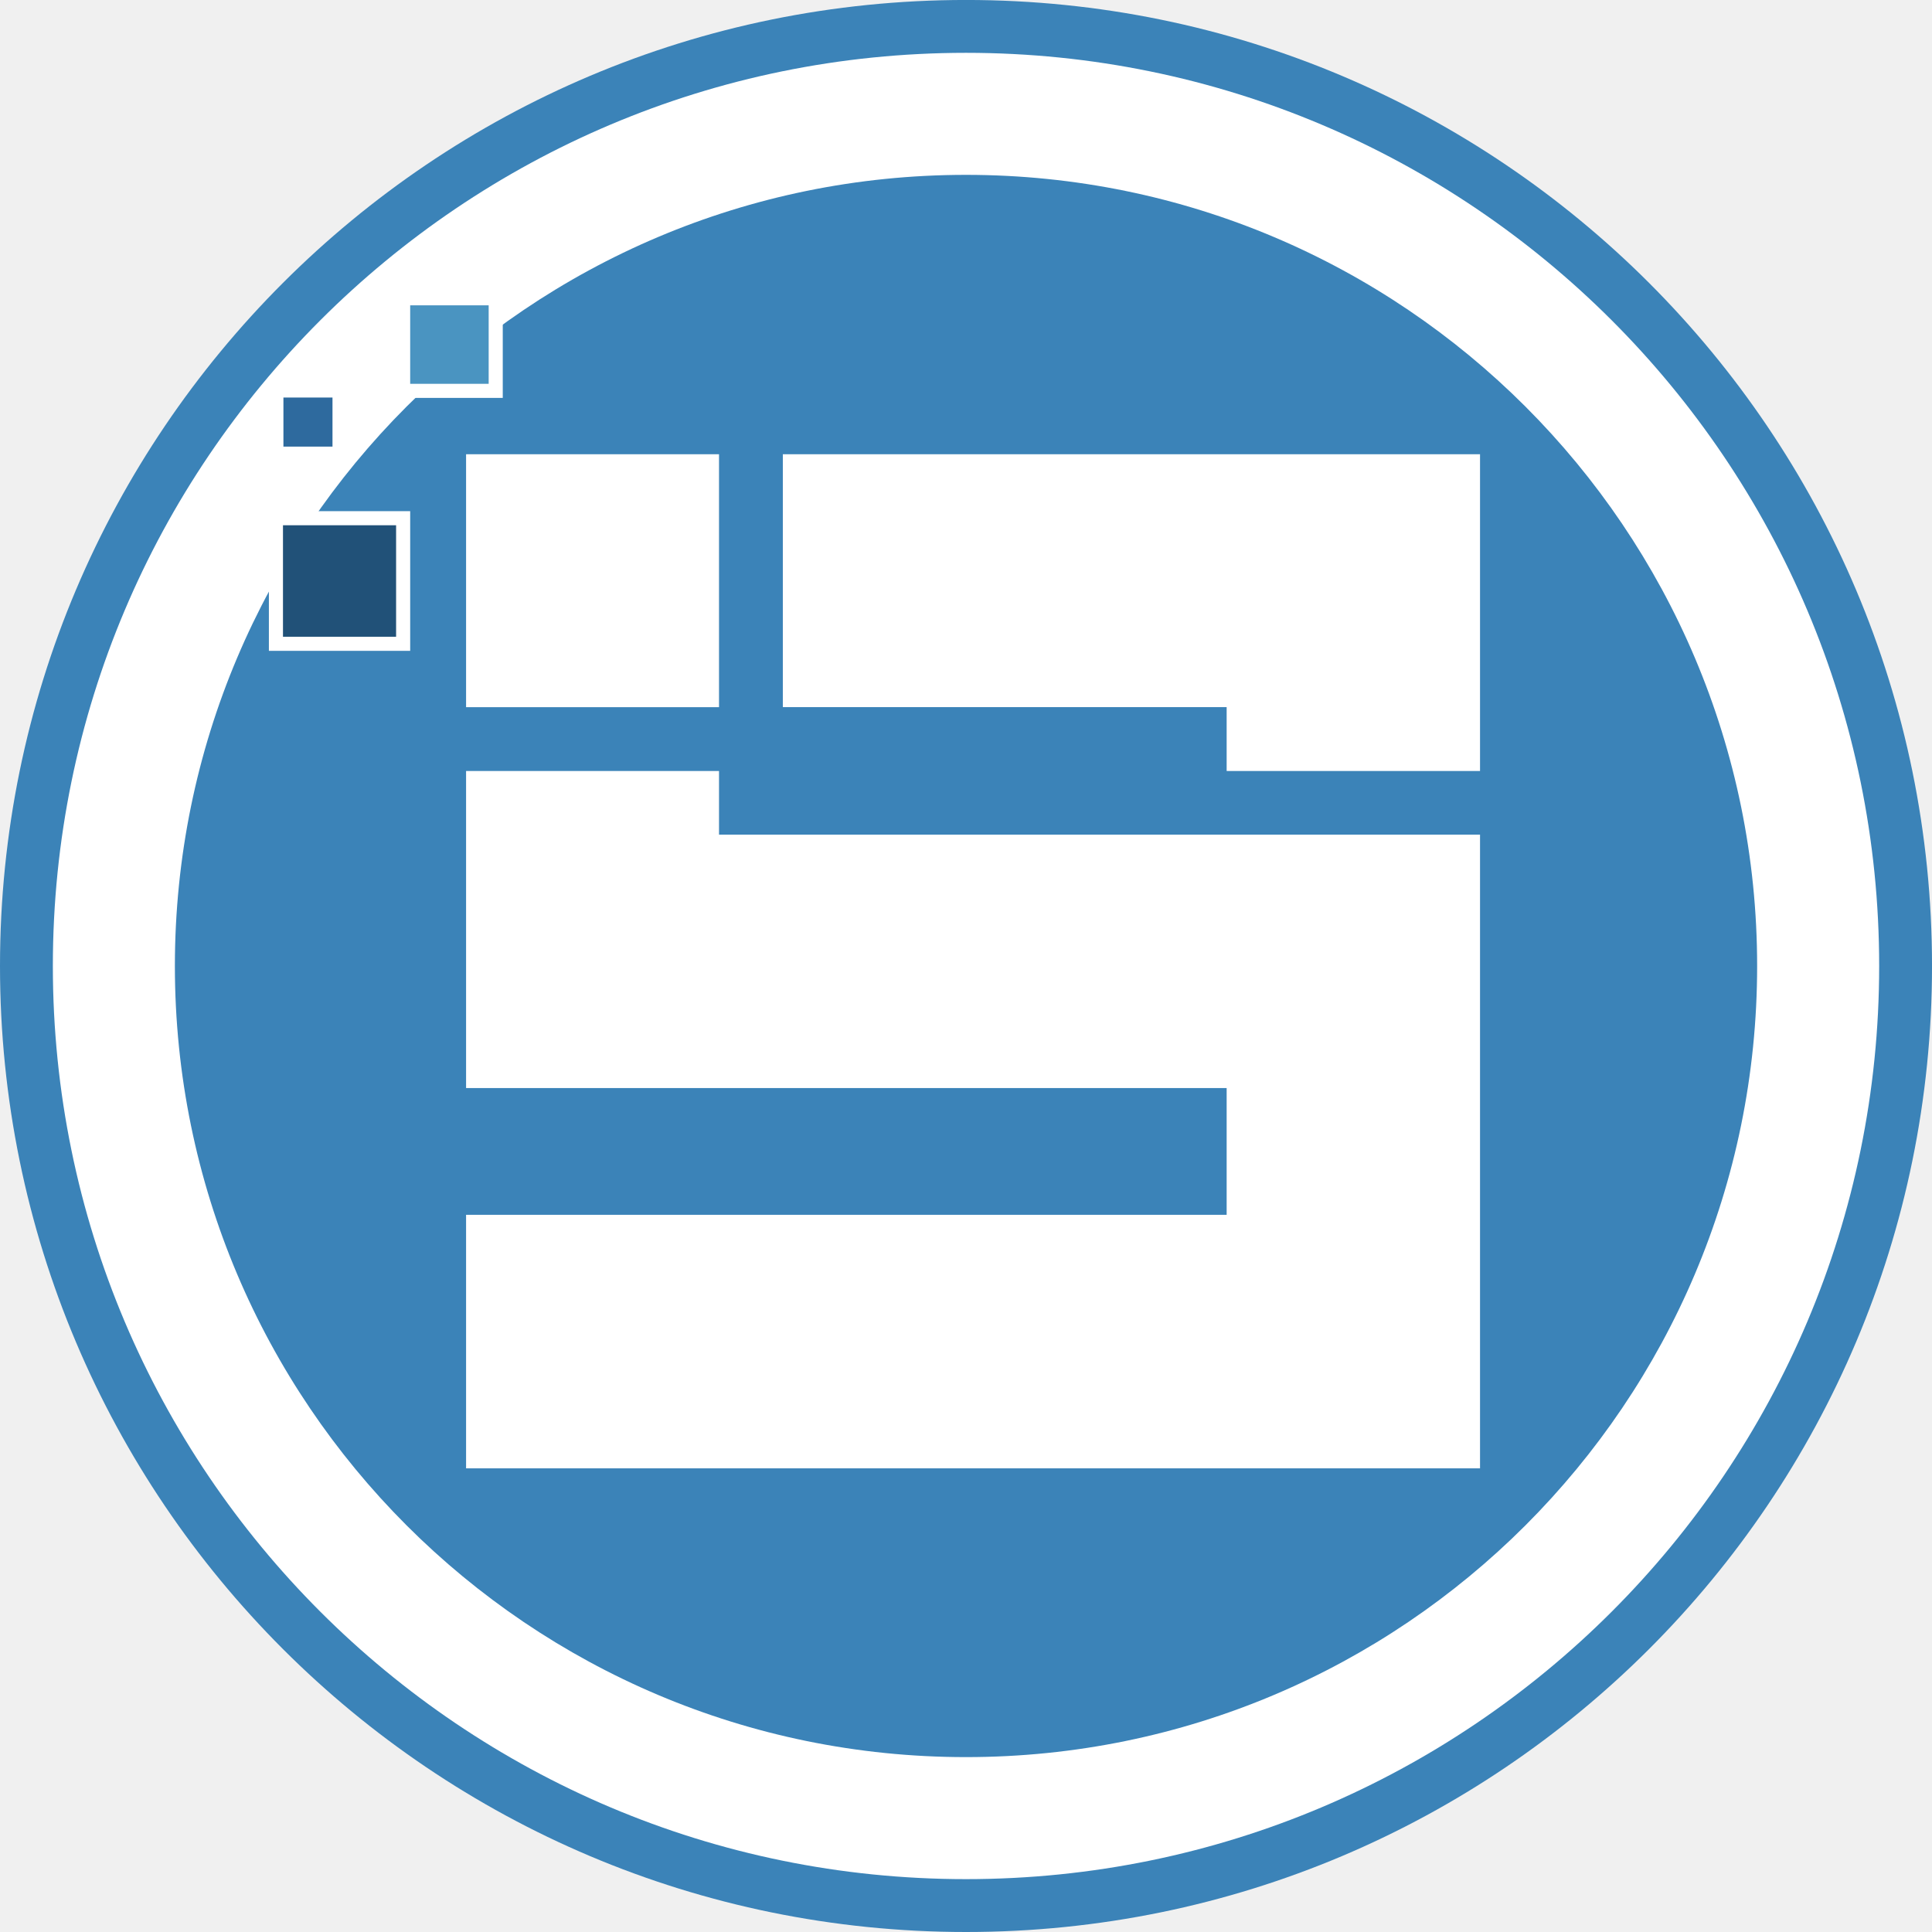
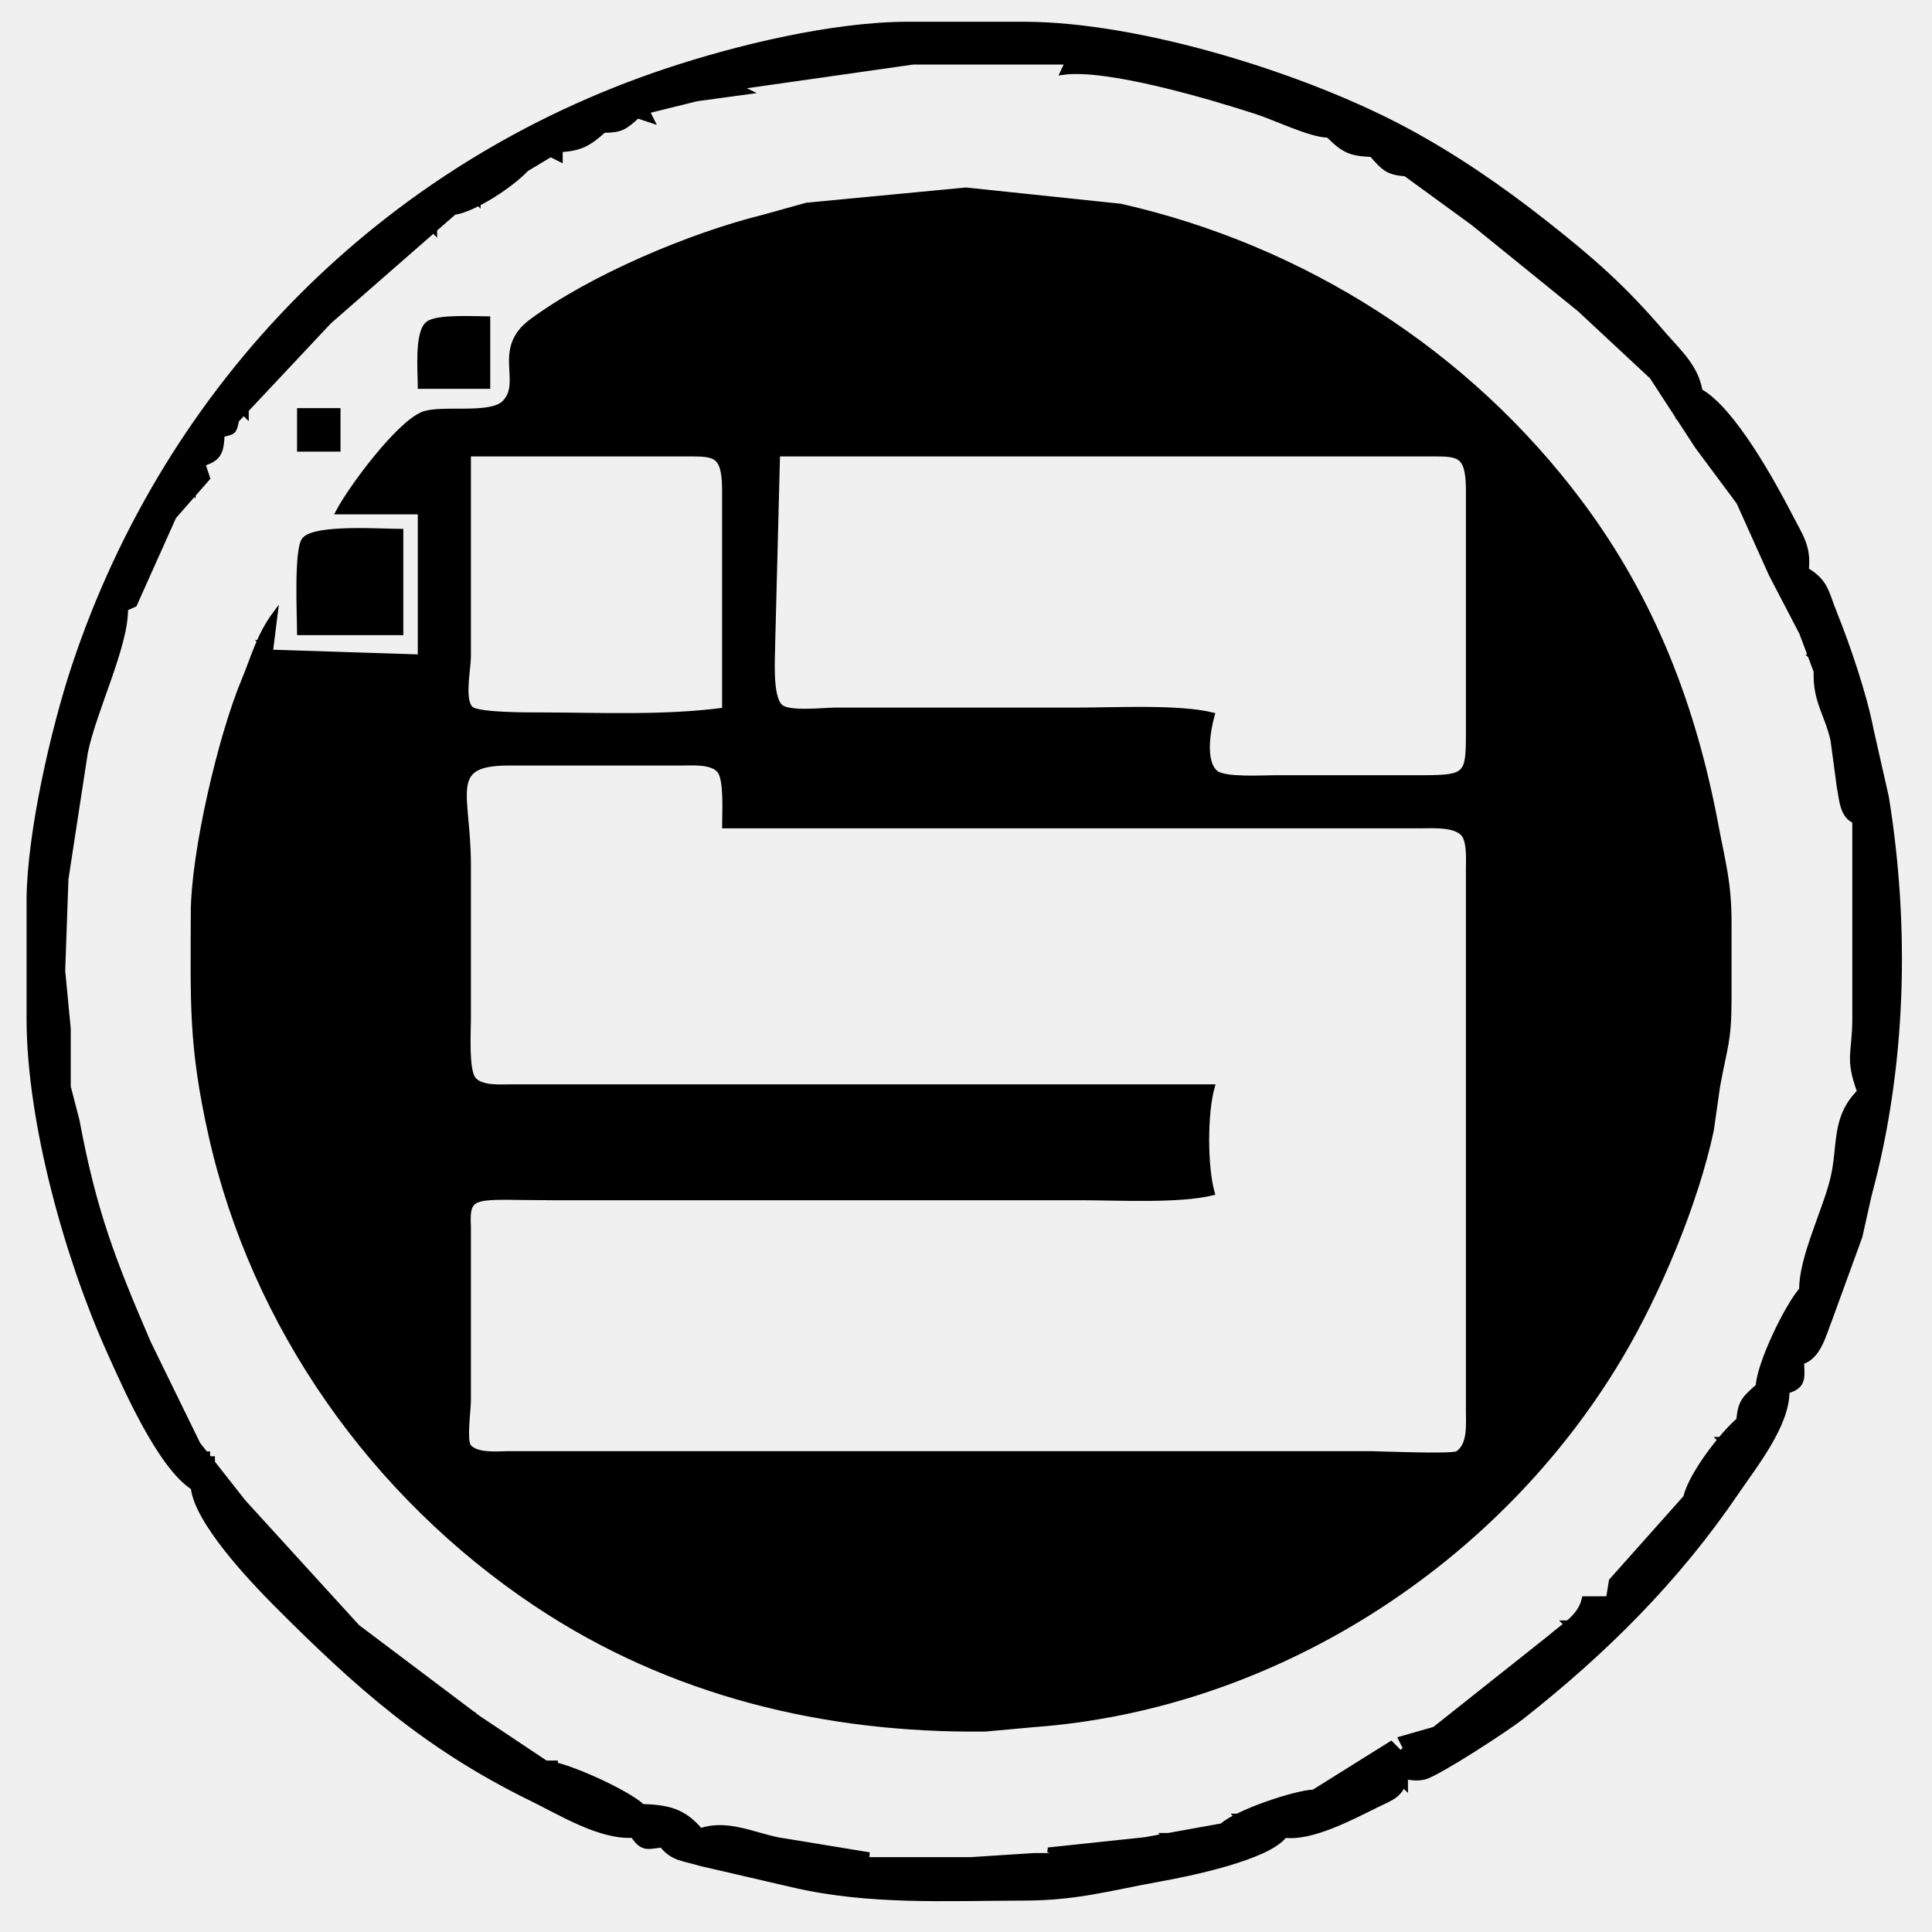
- <svg xmlns="http://www.w3.org/2000/svg" viewBox="0 0 365.787 365.787" height="365.787" width="365.787" xml:space="preserve" id="svg2" version="1.1">
-   <defs id="defs6" />
-   <g transform="matrix(1.333333,0,0,-1.333333,0,365.7867)" id="g10">
-     <g transform="scale(0.1)" id="g12">
-       <path id="path14" style="fill:#3b83b8;fill-opacity:1;fill-rule:nonzero;stroke:none" d="m 0,1371.72 c 0,757.58 614.137,1371.72 1371.72,1371.72 757.57,0 1371.71,-614.14 1371.71,-1371.72 C 2743.43,614.141 2129.29,0 1371.72,0 614.137,0 0,614.141 0,1371.72" />
-       <path id="path16" style="fill:#ffffff;fill-opacity:1;fill-rule:nonzero;stroke:none" d="m 75.051,1371.72 c 0,716.13 580.535,1296.67 1296.669,1296.67 716.13,0 1296.67,-580.54 1296.67,-1296.67 C 2668.39,655.59 2087.85,75.059 1371.72,75.059 655.586,75.059 75.051,655.59 75.051,1371.72" />
-       <path id="path18" style="fill:#3b83b8;fill-opacity:1;fill-rule:nonzero;stroke:none" d="m 248.332,1371.72 c 0,620.43 502.957,1123.39 1123.388,1123.39 620.42,0 1123.38,-502.96 1123.38,-1123.39 0,-620.431 -502.96,-1123.38 -1123.38,-1123.38 -620.431,0 -1123.388,502.949 -1123.388,1123.38" />
-       <path id="path20" style="fill:#ffffff;fill-opacity:1;fill-rule:nonzero;stroke:none" d="M 1111.61,2098.39 V 1739.3 h 630.21 v -90.7 h 359.8 v 90.7 359.09 h -990.01" />
-       <path id="path22" style="fill:#ffffff;fill-opacity:1;fill-rule:nonzero;stroke:none" d="M 1020.99,2098.39 H 661.824 v -359.17 h 359.166 v 359.17" />
-       <path id="path24" style="fill:#ffffff;fill-opacity:1;fill-rule:nonzero;stroke:none" d="M 1020.99,1648.6 H 661.824 V 1198.39 H 1741.82 v -180 H 661.824 V 658.391 h 1079.996 356.67 3.13 v 539.999 359.84 H 1020.99 v 90.37" />
-       <path id="path26" style="fill:#215178;fill-opacity:1;fill-rule:nonzero;stroke:none" d="M 572.449,1829.22 H 391.824 v 178.33 h 180.625 v -178.33" />
-       <path id="path28" style="fill:none;stroke:#ffffff;stroke-width:20;stroke-linecap:butt;stroke-linejoin:miter;stroke-miterlimit:10;stroke-dasharray:none;stroke-opacity:1" d="M 572.449,1829.22 H 391.824 v 178.33 h 180.625 z" />
-       <path id="path30" style="fill:#4a94c1;fill-opacity:1;fill-rule:nonzero;stroke:none" d="M 703.906,2188.39 H 572.449 v 131.46 h 131.457 v -131.46" />
-       <path id="path32" style="fill:none;stroke:#ffffff;stroke-width:20;stroke-linecap:butt;stroke-linejoin:miter;stroke-miterlimit:10;stroke-dasharray:none;stroke-opacity:1" d="M 703.906,2188.39 H 572.449 v 131.46 h 131.457 z" />
-       <path id="path34" style="fill:#2e6a9e;fill-opacity:1;fill-rule:nonzero;stroke:none" d="m 482.137,2099.22 h -89.688 v 89.69 h 89.688 v -89.69" />
-       <path id="path36" style="fill:none;stroke:#ffffff;stroke-width:20;stroke-linecap:butt;stroke-linejoin:miter;stroke-miterlimit:10;stroke-dasharray:none;stroke-opacity:1" d="m 482.137,2099.22 h -89.688 v 89.69 h 89.688 z" />
-     </g>
-   </g>
+ <svg xmlns="http://www.w3.org/2000/svg" width="5.555in" height="5.555in" viewBox="0 0 400 400">
+   <path id="Selection" fill="black" stroke="black" stroke-width="1" d="M 22.70,280.00            C 13.94,260.60 6.03,232.33 6.00,211.00              6.00,211.00 6.00,186.00 6.00,186.00              6.16,172.31 10.99,151.09 15.33,138.00              34.76,79.50 79.43,34.19 138.00,14.67              152.71,9.76 172.51,5.02 188.00,5.00              188.00,5.00 212.00,5.00 212.00,5.00              235.99,5.04 269.93,15.60 291.00,26.88              301.24,32.37 310.88,39.02 320.00,46.21              329.78,53.92 336.10,59.47 344.27,69.00              347.57,72.84 351.14,75.87 352.00,81.00              358.72,84.70 367.09,99.91 370.74,107.00              372.91,111.20 374.47,113.17 374.00,118.00              378.16,120.47 378.13,122.75 379.86,127.00              382.57,133.70 386.05,143.98 387.39,151.00              387.39,151.00 390.56,165.00 390.56,165.00              394.96,192.10 394.18,220.93 387.01,247.41              387.01,247.41 385.09,256.00 385.09,256.00              385.09,256.00 378.90,273.00 378.90,273.00              377.60,276.23 376.58,280.94 373.00,282.00              373.18,285.26 373.49,287.05 370.00,288.00              370.04,295.02 363.39,303.28 359.50,309.00              347.17,327.15 332.19,342.02 315.00,355.55              312.04,357.88 298.08,367.00 295.00,367.92              293.25,368.30 292.67,368.09 291.00,367.92              290.14,371.71 288.30,372.12 285.00,373.74              279.86,376.28 271.61,380.68 266.00,380.00              262.50,384.66 246.07,387.99 240.00,389.08              229.69,390.94 222.93,392.98 212.00,393.00              195.88,393.03 179.79,393.95 164.00,390.23              164.00,390.23 145.00,385.83 145.00,385.83              141.60,384.77 139.29,384.90 137.00,382.00              133.70,382.44 133.02,382.80 131.00,380.00              124.18,380.38 116.09,375.35 110.00,372.37              88.20,361.70 73.92,348.97 57.01,331.99              51.93,326.88 40.73,315.02 40.00,308.00              33.16,303.64 26.14,287.64 22.70,280.00 Z            M 208.00,12.87            C 208.00,12.87 189.00,12.87 189.00,12.87              189.00,12.87 169.00,15.72 169.00,15.72              169.00,15.72 153.00,18.00 153.00,18.00              153.00,18.00 155.00,19.00 155.00,19.00              155.00,19.00 144.28,20.46 144.28,20.46              144.28,20.46 134.00,23.00 134.00,23.00              134.00,23.00 135.00,25.00 135.00,25.00              135.00,25.00 132.00,24.00 132.00,24.00              129.34,26.41 128.62,26.95 125.00,27.00              121.93,29.77 120.16,30.77 116.00,31.00              116.00,31.00 116.00,33.00 116.00,33.00              116.00,33.00 114.00,32.00 114.00,32.00              114.00,32.00 109.00,35.00 109.00,35.00              105.97,38.23 98.36,43.33 94.00,44.00              94.00,44.00 68.17,66.58 68.17,66.58              68.17,66.58 49.00,87.00 49.00,87.00              48.49,89.49 48.44,89.42 46.00,90.00              45.85,93.43 45.47,95.00 42.00,96.00              42.00,96.00 43.00,99.00 43.00,99.00              43.00,99.00 36.00,107.00 36.00,107.00              36.00,107.00 27.86,125.17 27.86,125.17              27.86,125.17 26.00,126.00 26.00,126.00              26.17,133.62 19.45,147.07 17.68,155.83              17.68,155.83 13.67,182.00 13.67,182.00              13.67,182.00 13.00,201.00 13.00,201.00              13.00,201.00 14.15,213.00 14.15,213.00              14.15,213.00 14.15,225.00 14.15,225.00              14.15,225.00 15.96,232.00 15.96,232.00              19.46,250.68 23.24,260.60 30.74,278.00              30.74,278.00 41.00,299.00 41.00,299.00              41.00,299.00 50.45,311.00 50.45,311.00              50.45,311.00 74.00,336.83 74.00,336.83              74.00,336.83 99.00,355.66 99.00,355.66              99.00,355.66 113.00,365.00 113.00,365.00              117.16,365.23 129.96,371.10 133.00,374.00              138.30,374.19 141.49,374.86 145.00,379.00              150.49,377.18 155.64,379.76 161.00,380.88              161.00,380.88 180.00,384.00 180.00,384.00              180.00,384.00 178.00,384.00 178.00,384.00              178.00,384.00 178.00,385.00 178.00,385.00              178.00,385.00 201.00,385.00 201.00,385.00              201.00,385.00 214.00,384.16 214.00,384.16              214.00,384.16 220.00,384.16 220.00,384.16              220.00,384.16 217.00,383.00 217.00,383.00              217.00,383.00 237.00,380.88 237.00,380.88              237.00,380.88 253.00,378.00 253.00,378.00              256.01,375.23 267.96,371.19 272.00,371.00              272.00,371.00 288.00,361.00 288.00,361.00              288.00,361.00 290.00,363.00 290.00,363.00              290.00,363.00 291.00,362.00 291.00,362.00              291.00,362.00 290.00,360.00 290.00,360.00              290.00,360.00 297.00,358.00 297.00,358.00              297.00,358.00 321.00,338.95 321.00,338.95              323.87,336.42 327.13,334.81 328.00,331.00              328.00,331.00 333.00,331.00 333.00,331.00              333.00,331.00 333.61,327.28 333.61,327.28              333.61,327.28 349.00,310.00 349.00,310.00              350.01,305.45 356.41,297.04 360.00,294.00              360.26,290.24 361.24,289.43 364.00,287.00              364.21,282.36 369.95,270.45 373.00,267.00              372.91,260.55 377.79,250.75 379.39,244.28              381.14,237.23 379.48,231.56 385.00,226.00              382.43,218.97 383.97,218.24 384.00,211.00              384.00,211.00 384.00,170.00 384.00,170.00              381.38,168.87 381.32,165.63 380.80,163.00              380.80,163.00 379.48,153.20 379.48,153.20              378.25,147.76 375.78,145.16 376.00,139.00              376.00,139.00 373.00,131.00 373.00,131.00              373.00,131.00 366.74,118.99 366.74,118.99              366.74,118.99 360.00,104.00 360.00,104.00              360.00,104.00 351.39,92.42 351.39,92.42              351.39,92.42 342.00,78.00 342.00,78.00              342.00,78.00 327.00,64.03 327.00,64.03              327.00,64.03 305.00,46.20 305.00,46.20              305.00,46.20 291.00,36.00 291.00,36.00              287.24,35.74 286.43,34.76 284.00,32.00              279.53,31.81 278.17,31.15 275.00,28.00              271.35,27.98 264.34,24.50 260.05,23.11              250.64,20.07 229.20,13.68 220.00,15.00              220.00,15.00 221.00,12.87 221.00,12.87              221.00,12.87 208.00,12.87 208.00,12.87 Z            M 141.00,15.00            C 141.00,15.00 142.00,16.00 142.00,16.00              142.00,16.00 142.00,15.00 142.00,15.00              142.00,15.00 141.00,15.00 141.00,15.00 Z            M 265.00,23.00            C 265.00,23.00 266.00,24.00 266.00,24.00              266.00,24.00 266.00,23.00 266.00,23.00              266.00,23.00 265.00,23.00 265.00,23.00 Z            M 283.00,24.00            C 283.00,24.00 284.00,25.00 284.00,25.00              284.00,25.00 284.00,24.00 284.00,24.00              284.00,24.00 283.00,24.00 283.00,24.00 Z            M 281.00,28.00            C 281.00,28.00 282.00,29.00 282.00,29.00              282.00,29.00 282.00,28.00 282.00,28.00              282.00,28.00 281.00,28.00 281.00,28.00 Z            M 101.00,34.00            C 101.00,34.00 102.00,35.00 102.00,35.00              102.00,35.00 102.00,34.00 102.00,34.00              102.00,34.00 101.00,34.00 101.00,34.00 Z            M 301.00,34.00            C 301.00,34.00 302.00,35.00 302.00,35.00              302.00,35.00 302.00,34.00 302.00,34.00              302.00,34.00 301.00,34.00 301.00,34.00 Z            M 295.00,35.00            C 295.00,35.00 296.00,36.00 296.00,36.00              296.00,36.00 296.00,35.00 296.00,35.00              296.00,35.00 295.00,35.00 295.00,35.00 Z            M 87.56,85.74            C 91.25,84.25 101.48,86.32 104.40,83.40              108.67,79.14 102.24,72.29 110.05,66.52              122.43,57.37 143.00,48.68 158.00,44.97              158.00,44.97 167.00,42.47 167.00,42.47              167.00,42.47 200.00,39.32 200.00,39.32              200.00,39.32 232.00,42.68 232.00,42.68              269.82,51.24 303.83,72.91 327.11,104.00              342.26,124.24 350.70,146.40 355.31,171.00              356.78,178.85 357.99,182.66 358.00,191.00              358.00,191.00 358.00,207.00 358.00,207.00              357.99,215.79 357.06,216.86 355.61,225.00              355.61,225.00 354.33,234.00 354.33,234.00              351.10,249.13 343.30,267.72 335.40,281.00              310.01,323.67 263.66,353.46 214.00,357.09              214.00,357.09 204.00,358.00 204.00,358.00              170.88,358.38 138.84,350.68 111.00,332.11              77.30,309.62 52.54,274.67 43.66,235.00              39.48,216.30 39.97,207.56 40.00,189.00              40.02,176.58 45.62,152.55 50.44,141.00              52.57,135.87 53.60,131.58 57.00,127.00              57.00,127.00 56.00,135.00 56.00,135.00              56.00,135.00 87.00,136.00 87.00,136.00              87.00,136.00 87.00,106.00 87.00,106.00              87.00,106.00 70.00,106.00 70.00,106.00              72.69,100.91 82.43,87.81 87.56,85.74 Z            M 98.00,41.00            C 98.00,41.00 99.00,42.00 99.00,42.00              99.00,42.00 99.00,41.00 99.00,41.00              99.00,41.00 98.00,41.00 98.00,41.00 Z            M 90.00,42.00            C 90.00,42.00 91.00,43.00 91.00,43.00              91.00,43.00 91.00,42.00 91.00,42.00              91.00,42.00 90.00,42.00 90.00,42.00 Z            M 89.00,47.00            C 89.00,47.00 90.00,48.00 90.00,48.00              90.00,48.00 90.00,47.00 90.00,47.00              90.00,47.00 89.00,47.00 89.00,47.00 Z            M 76.00,51.00            C 76.00,51.00 77.00,52.00 77.00,52.00              77.00,52.00 77.00,51.00 77.00,51.00              77.00,51.00 76.00,51.00 76.00,51.00 Z            M 321.00,55.00            C 321.00,55.00 322.00,56.00 322.00,56.00              322.00,56.00 322.00,55.00 322.00,55.00              322.00,55.00 321.00,55.00 321.00,55.00 Z            M 332.00,58.00            C 332.00,58.00 333.00,59.00 333.00,59.00              333.00,59.00 333.00,58.00 333.00,58.00              333.00,58.00 332.00,58.00 332.00,58.00 Z            M 72.00,59.00            C 72.00,59.00 73.00,60.00 73.00,60.00              73.00,60.00 73.00,59.00 73.00,59.00              73.00,59.00 72.00,59.00 72.00,59.00 Z            M 327.00,63.00            C 327.00,63.00 328.00,64.00 328.00,64.00              328.00,64.00 328.00,63.00 328.00,63.00              328.00,63.00 327.00,63.00 327.00,63.00 Z            M 88.60,67.02            C 90.49,65.52 98.34,66.00 101.00,66.00              101.00,66.00 101.00,80.00 101.00,80.00              101.00,80.00 87.00,80.00 87.00,80.00              87.00,77.06 86.27,68.87 88.60,67.02 Z            M 109.00,71.00            C 109.00,71.00 110.00,72.00 110.00,72.00              110.00,72.00 110.00,71.00 110.00,71.00              110.00,71.00 109.00,71.00 109.00,71.00 Z            M 50.00,85.00            C 50.00,85.00 51.00,86.00 51.00,86.00              51.00,86.00 51.00,85.00 51.00,85.00              51.00,85.00 50.00,85.00 50.00,85.00 Z            M 70.00,85.00            C 70.00,85.00 70.00,93.00 70.00,93.00              70.00,93.00 62.00,93.00 62.00,93.00              62.00,93.00 62.00,85.00 62.00,85.00              62.00,85.00 70.00,85.00 70.00,85.00 Z            M 348.00,87.00            C 348.00,87.00 349.00,88.00 349.00,88.00              349.00,88.00 349.00,87.00 349.00,87.00              349.00,87.00 348.00,87.00 348.00,87.00 Z            M 356.00,88.00            C 356.00,88.00 357.00,89.00 357.00,89.00              357.00,89.00 357.00,88.00 357.00,88.00              357.00,88.00 356.00,88.00 356.00,88.00 Z            M 150.00,101.00            C 149.86,93.51 147.74,94.01 141.00,94.00              141.00,94.00 97.00,94.00 97.00,94.00              97.00,94.00 97.00,136.00 97.00,136.00              96.97,138.64 95.56,145.23 97.59,146.79              99.23,148.05 109.45,148.00 112.00,148.00              124.65,148.02 137.45,148.66 150.00,147.00              150.00,147.00 150.00,101.00 150.00,101.00 Z            M 251.74,160.01            C 253.58,161.50 261.40,161.00 264.00,161.00              264.00,161.00 295.00,161.00 295.00,161.00              303.66,160.95 303.99,160.32 304.00,152.00              304.00,152.00 304.00,101.00 304.00,101.00              303.86,93.51 301.74,94.01 295.00,94.00              295.00,94.00 161.00,94.00 161.00,94.00              161.00,94.00 160.00,133.00 160.00,133.00              160.00,136.07 159.32,144.28 161.60,146.31              163.35,147.87 170.37,147.00 173.00,147.00              173.00,147.00 223.00,147.00 223.00,147.00              230.76,147.00 243.96,146.29 251.00,148.00              250.15,150.98 248.92,157.73 251.74,160.01 Z            M 355.00,97.00            C 355.00,97.00 356.00,98.00 356.00,98.00              356.00,98.00 356.00,97.00 356.00,97.00              356.00,97.00 355.00,97.00 355.00,97.00 Z            M 361.00,98.00            C 361.00,98.00 362.00,99.00 362.00,99.00              362.00,99.00 362.00,98.00 362.00,98.00              362.00,98.00 361.00,98.00 361.00,98.00 Z            M 357.00,99.00            C 357.00,99.00 358.00,100.00 358.00,100.00              358.00,100.00 358.00,99.00 358.00,99.00              358.00,99.00 357.00,99.00 357.00,99.00 Z            M 39.00,101.00            C 39.00,101.00 40.00,102.00 40.00,102.00              40.00,102.00 40.00,101.00 40.00,101.00              40.00,101.00 39.00,101.00 39.00,101.00 Z            M 62.99,111.74            C 65.19,109.02 79.17,110.00 83.00,110.00              83.00,110.00 83.00,131.00 83.00,131.00              83.00,131.00 62.00,131.00 62.00,131.00              62.00,127.63 61.33,113.79 62.99,111.74 Z            M 31.00,112.00            C 31.00,112.00 32.00,113.00 32.00,113.00              32.00,113.00 32.00,112.00 32.00,112.00              32.00,112.00 31.00,112.00 31.00,112.00 Z            M 378.00,132.00            C 378.00,132.00 379.00,133.00 379.00,133.00              379.00,133.00 379.00,132.00 379.00,132.00              379.00,132.00 378.00,132.00 378.00,132.00 Z            M 54.00,133.00            C 54.00,133.00 55.00,134.00 55.00,134.00              55.00,134.00 55.00,133.00 55.00,133.00              55.00,133.00 54.00,133.00 54.00,133.00 Z            M 23.00,134.00            C 23.00,134.00 24.00,135.00 24.00,135.00              24.00,135.00 24.00,134.00 24.00,134.00              24.00,134.00 23.00,134.00 23.00,134.00 Z            M 375.00,136.00            C 375.00,136.00 376.00,137.00 376.00,137.00              376.00,137.00 376.00,136.00 376.00,136.00              376.00,136.00 375.00,136.00 375.00,136.00 Z            M 383.00,149.00            C 383.00,149.00 384.00,150.00 384.00,150.00              384.00,150.00 384.00,149.00 384.00,149.00              384.00,149.00 383.00,149.00 383.00,149.00 Z            M 148.98,159.60            C 147.41,157.62 143.30,158.00 141.00,158.00              141.00,158.00 105.00,158.00 105.00,158.00              92.31,158.09 96.98,164.32 97.00,179.00              97.00,179.00 97.00,211.00 97.00,211.00              97.00,213.66 96.52,221.51 98.02,223.40              99.59,225.38 103.70,225.00 106.00,225.00              106.00,225.00 251.00,225.00 251.00,225.00              249.46,230.41 249.46,241.59 251.00,247.00              244.04,248.69 231.61,248.00 224.00,248.00              224.00,248.00 174.00,248.00 174.00,248.00              174.00,248.00 115.00,248.00 115.00,248.00              98.10,248.00 96.63,246.68 97.00,254.00              97.00,254.00 97.00,260.00 97.00,260.00              97.00,260.00 97.00,290.00 97.00,290.00              96.97,292.10 96.14,297.98 97.00,299.40              98.46,301.38 102.86,301.00 105.00,300.95              105.00,300.95 240.00,300.95 240.00,300.95              240.00,300.95 284.00,300.95 284.00,300.95              286.70,301.00 300.29,301.56 301.69,300.95              304.46,299.31 303.99,294.69 304.00,292.00              304.00,292.00 304.00,200.00 304.00,200.00              304.00,200.00 304.00,180.00 304.00,180.00              304.00,178.06 304.25,174.28 303.01,172.74              301.30,170.62 296.50,171.00 294.00,171.00              294.00,171.00 150.00,171.00 150.00,171.00              150.00,168.46 150.44,161.45 148.98,159.60 Z            M 48.00,167.00            C 48.00,167.00 49.00,168.00 49.00,168.00              49.00,168.00 49.00,167.00 49.00,167.00              49.00,167.00 48.00,167.00 48.00,167.00 Z            M 385.00,243.00            C 385.00,243.00 386.00,244.00 386.00,244.00              386.00,244.00 386.00,243.00 386.00,243.00              386.00,243.00 385.00,243.00 385.00,243.00 Z            M 18.00,266.00            C 18.00,266.00 19.00,267.00 19.00,267.00              19.00,267.00 19.00,266.00 19.00,266.00              19.00,266.00 18.00,266.00 18.00,266.00 Z            M 20.00,270.00            C 20.00,270.00 21.00,271.00 21.00,271.00              21.00,271.00 21.00,270.00 21.00,270.00              21.00,270.00 20.00,270.00 20.00,270.00 Z            M 376.00,275.00            C 376.00,275.00 377.00,276.00 377.00,276.00              377.00,276.00 377.00,275.00 377.00,275.00              377.00,275.00 376.00,275.00 376.00,275.00 Z            M 361.00,293.00            C 361.00,293.00 362.00,294.00 362.00,294.00              362.00,294.00 362.00,293.00 362.00,293.00              362.00,293.00 361.00,293.00 361.00,293.00 Z            M 36.00,294.00            C 36.00,294.00 37.00,295.00 37.00,295.00              37.00,295.00 37.00,294.00 37.00,294.00              37.00,294.00 36.00,294.00 36.00,294.00 Z            M 356.00,298.00            C 356.00,298.00 357.00,299.00 357.00,299.00              357.00,299.00 357.00,298.00 357.00,298.00              357.00,298.00 356.00,298.00 356.00,298.00 Z            M 42.00,301.00            C 42.00,301.00 43.00,302.00 43.00,302.00              43.00,302.00 43.00,301.00 43.00,301.00              43.00,301.00 42.00,301.00 42.00,301.00 Z            M 43.00,302.00            C 43.00,302.00 44.00,303.00 44.00,303.00              44.00,303.00 44.00,302.00 44.00,302.00              44.00,302.00 43.00,302.00 43.00,302.00 Z            M 41.00,303.00            C 41.00,303.00 42.00,304.00 42.00,304.00              42.00,304.00 42.00,303.00 42.00,303.00              42.00,303.00 41.00,303.00 41.00,303.00 Z            M 39.00,306.00            C 39.00,306.00 40.00,307.00 40.00,307.00              40.00,307.00 40.00,306.00 40.00,306.00              40.00,306.00 39.00,306.00 39.00,306.00 Z            M 45.00,308.00            C 45.00,308.00 46.00,309.00 46.00,309.00              46.00,309.00 46.00,308.00 46.00,308.00              46.00,308.00 45.00,308.00 45.00,308.00 Z            M 353.00,310.00            C 353.00,310.00 354.00,311.00 354.00,311.00              354.00,311.00 354.00,310.00 354.00,310.00              354.00,310.00 353.00,310.00 353.00,310.00 Z            M 340.00,324.00            C 340.00,324.00 341.00,325.00 341.00,325.00              341.00,325.00 341.00,324.00 341.00,324.00              341.00,324.00 340.00,324.00 340.00,324.00 Z            M 345.00,324.00            C 345.00,324.00 346.00,325.00 346.00,325.00              346.00,325.00 346.00,324.00 346.00,324.00              346.00,324.00 345.00,324.00 345.00,324.00 Z            M 342.00,328.00            C 342.00,328.00 343.00,329.00 343.00,329.00              343.00,329.00 343.00,328.00 343.00,328.00              343.00,328.00 342.00,328.00 342.00,328.00 Z            M 340.00,330.00            C 340.00,330.00 341.00,331.00 341.00,331.00              341.00,331.00 341.00,330.00 341.00,330.00              341.00,330.00 340.00,330.00 340.00,330.00 Z            M 324.00,336.00            C 324.00,336.00 325.00,337.00 325.00,337.00              325.00,337.00 325.00,336.00 325.00,336.00              325.00,336.00 324.00,336.00 324.00,336.00 Z            M 72.00,342.00            C 72.00,342.00 73.00,343.00 73.00,343.00              73.00,343.00 73.00,342.00 73.00,342.00              73.00,342.00 72.00,342.00 72.00,342.00 Z            M 77.00,343.00            C 77.00,343.00 78.00,344.00 78.00,344.00              78.00,344.00 78.00,343.00 78.00,343.00              78.00,343.00 77.00,343.00 77.00,343.00 Z            M 87.00,348.00            C 87.00,348.00 88.00,349.00 88.00,349.00              88.00,349.00 88.00,348.00 88.00,348.00              88.00,348.00 87.00,348.00 87.00,348.00 Z            M 94.00,353.00            C 94.00,353.00 95.00,354.00 95.00,354.00              95.00,354.00 95.00,353.00 95.00,353.00              95.00,353.00 94.00,353.00 94.00,353.00 Z            M 97.00,355.00            C 97.00,355.00 98.00,356.00 98.00,356.00              98.00,356.00 98.00,355.00 98.00,355.00              98.00,355.00 97.00,355.00 97.00,355.00 Z            M 93.00,358.00            C 93.00,358.00 94.00,359.00 94.00,359.00              94.00,359.00 94.00,358.00 94.00,358.00              94.00,358.00 93.00,358.00 93.00,358.00 Z            M 114.00,365.00            C 114.00,365.00 115.00,366.00 115.00,366.00              115.00,366.00 115.00,365.00 115.00,365.00              115.00,365.00 114.00,365.00 114.00,365.00 Z            M 289.00,366.00            C 289.00,366.00 290.00,367.00 290.00,367.00              290.00,367.00 290.00,366.00 290.00,366.00              290.00,366.00 289.00,366.00 289.00,366.00 Z            M 290.00,369.00            C 290.00,369.00 291.00,370.00 291.00,370.00              291.00,370.00 291.00,369.00 291.00,369.00              291.00,369.00 290.00,369.00 290.00,369.00 Z            M 129.00,374.00            C 129.00,374.00 130.00,375.00 130.00,375.00              130.00,375.00 130.00,374.00 130.00,374.00              130.00,374.00 129.00,374.00 129.00,374.00 Z            M 266.00,374.00            C 266.00,374.00 267.00,375.00 267.00,375.00              267.00,375.00 267.00,374.00 267.00,374.00              267.00,374.00 266.00,374.00 266.00,374.00 Z            M 134.00,375.00            C 134.00,375.00 135.00,376.00 135.00,376.00              135.00,376.00 135.00,375.00 135.00,375.00              135.00,375.00 134.00,375.00 134.00,375.00 Z            M 256.00,376.00            C 256.00,376.00 257.00,377.00 257.00,377.00              257.00,377.00 257.00,376.00 257.00,376.00              257.00,376.00 256.00,376.00 256.00,376.00 Z            M 241.00,380.00            C 241.00,380.00 242.00,381.00 242.00,381.00              242.00,381.00 242.00,380.00 242.00,380.00              242.00,380.00 241.00,380.00 241.00,380.00 Z            M 166.00,389.00            C 166.00,389.00 167.00,390.00 167.00,390.00              167.00,390.00 167.00,389.00 167.00,389.00              167.00,389.00 166.00,389.00 166.00,389.00 Z            M 170.00,390.00            C 170.00,390.00 171.00,391.00 171.00,391.00              171.00,391.00 171.00,390.00 171.00,390.00              171.00,390.00 170.00,390.00 170.00,390.00 Z" />
</svg>
